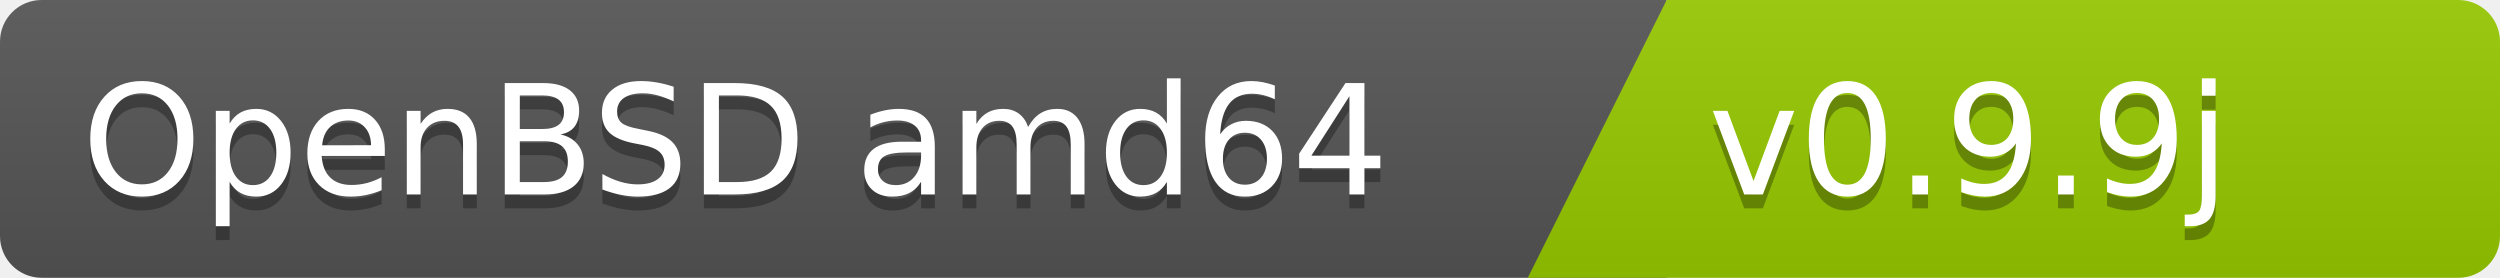
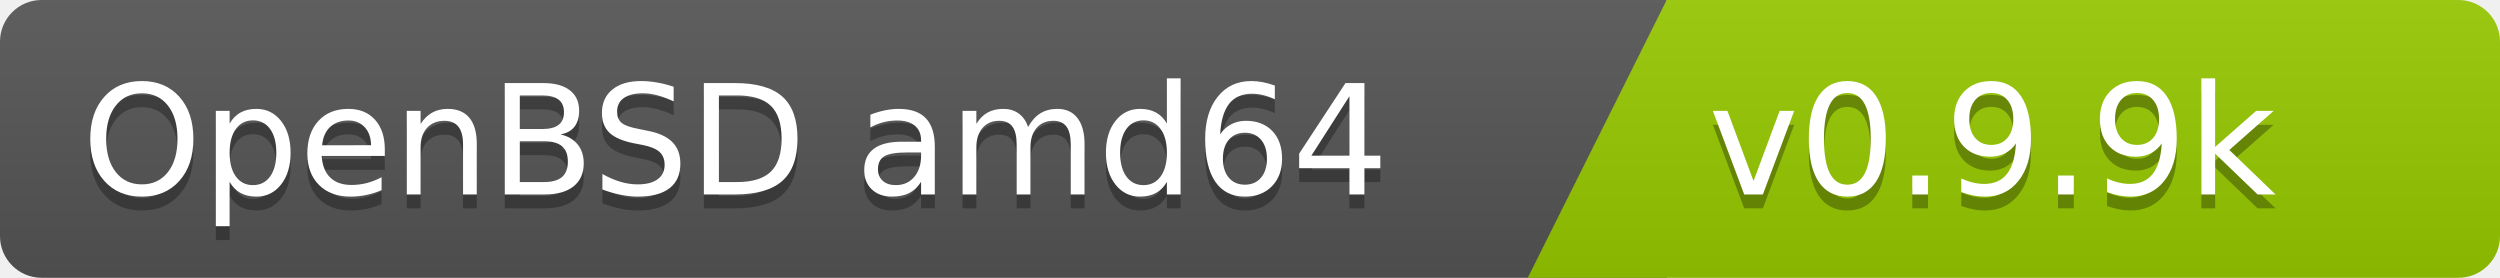
<svg xmlns="http://www.w3.org/2000/svg" width="180" height="20">
  <linearGradient id="b" x2="0" y2="100%">
    <stop offset="0" stop-color="#bbb" stop-opacity=".1" />
    <stop offset="1" stop-opacity=".1" />
  </linearGradient>
  <clipPath id="a">
    <rect width="180" height="20" rx="3" fill="#fff" />
  </clipPath>
  <g clip-path="url(#a)">
    <path fill="#555" d="M0   0h120v20H0z" />
    <path fill="#97ca00" d="M120 0h125v20H110z" />
    <path fill="url(#b)" d="M0   0h180v20H0z" />
  </g>
  <g fill="#fff" font-family="DejaVu Sans,Verdana,Geneva,sans-serif" font-size="110">
    <text x="1000" y="150" fill="#010101" fill-opacity=".3" transform="scale(.1)" text-anchor="end">OpenBSD amd64</text>
    <text x="1000" y="140" transform="scale(.1)" text-anchor="end">OpenBSD amd64</text>
-     <text x="1230" y="150" fill="#010101" fill-opacity=".3" transform="scale(.1)" text-anchor="start">v0.9.9j</text>
-     <text x="1230" y="140" transform="scale(.1)" text-anchor="start">v0.9.9j</text>
+     <text x="1230" y="150" fill="#010101" fill-opacity=".3" transform="scale(.1)" text-anchor="start">v0.9.9k</text>
+     <text x="1230" y="140" transform="scale(.1)" text-anchor="start">v0.9.9k</text>
  </g>
</svg>
